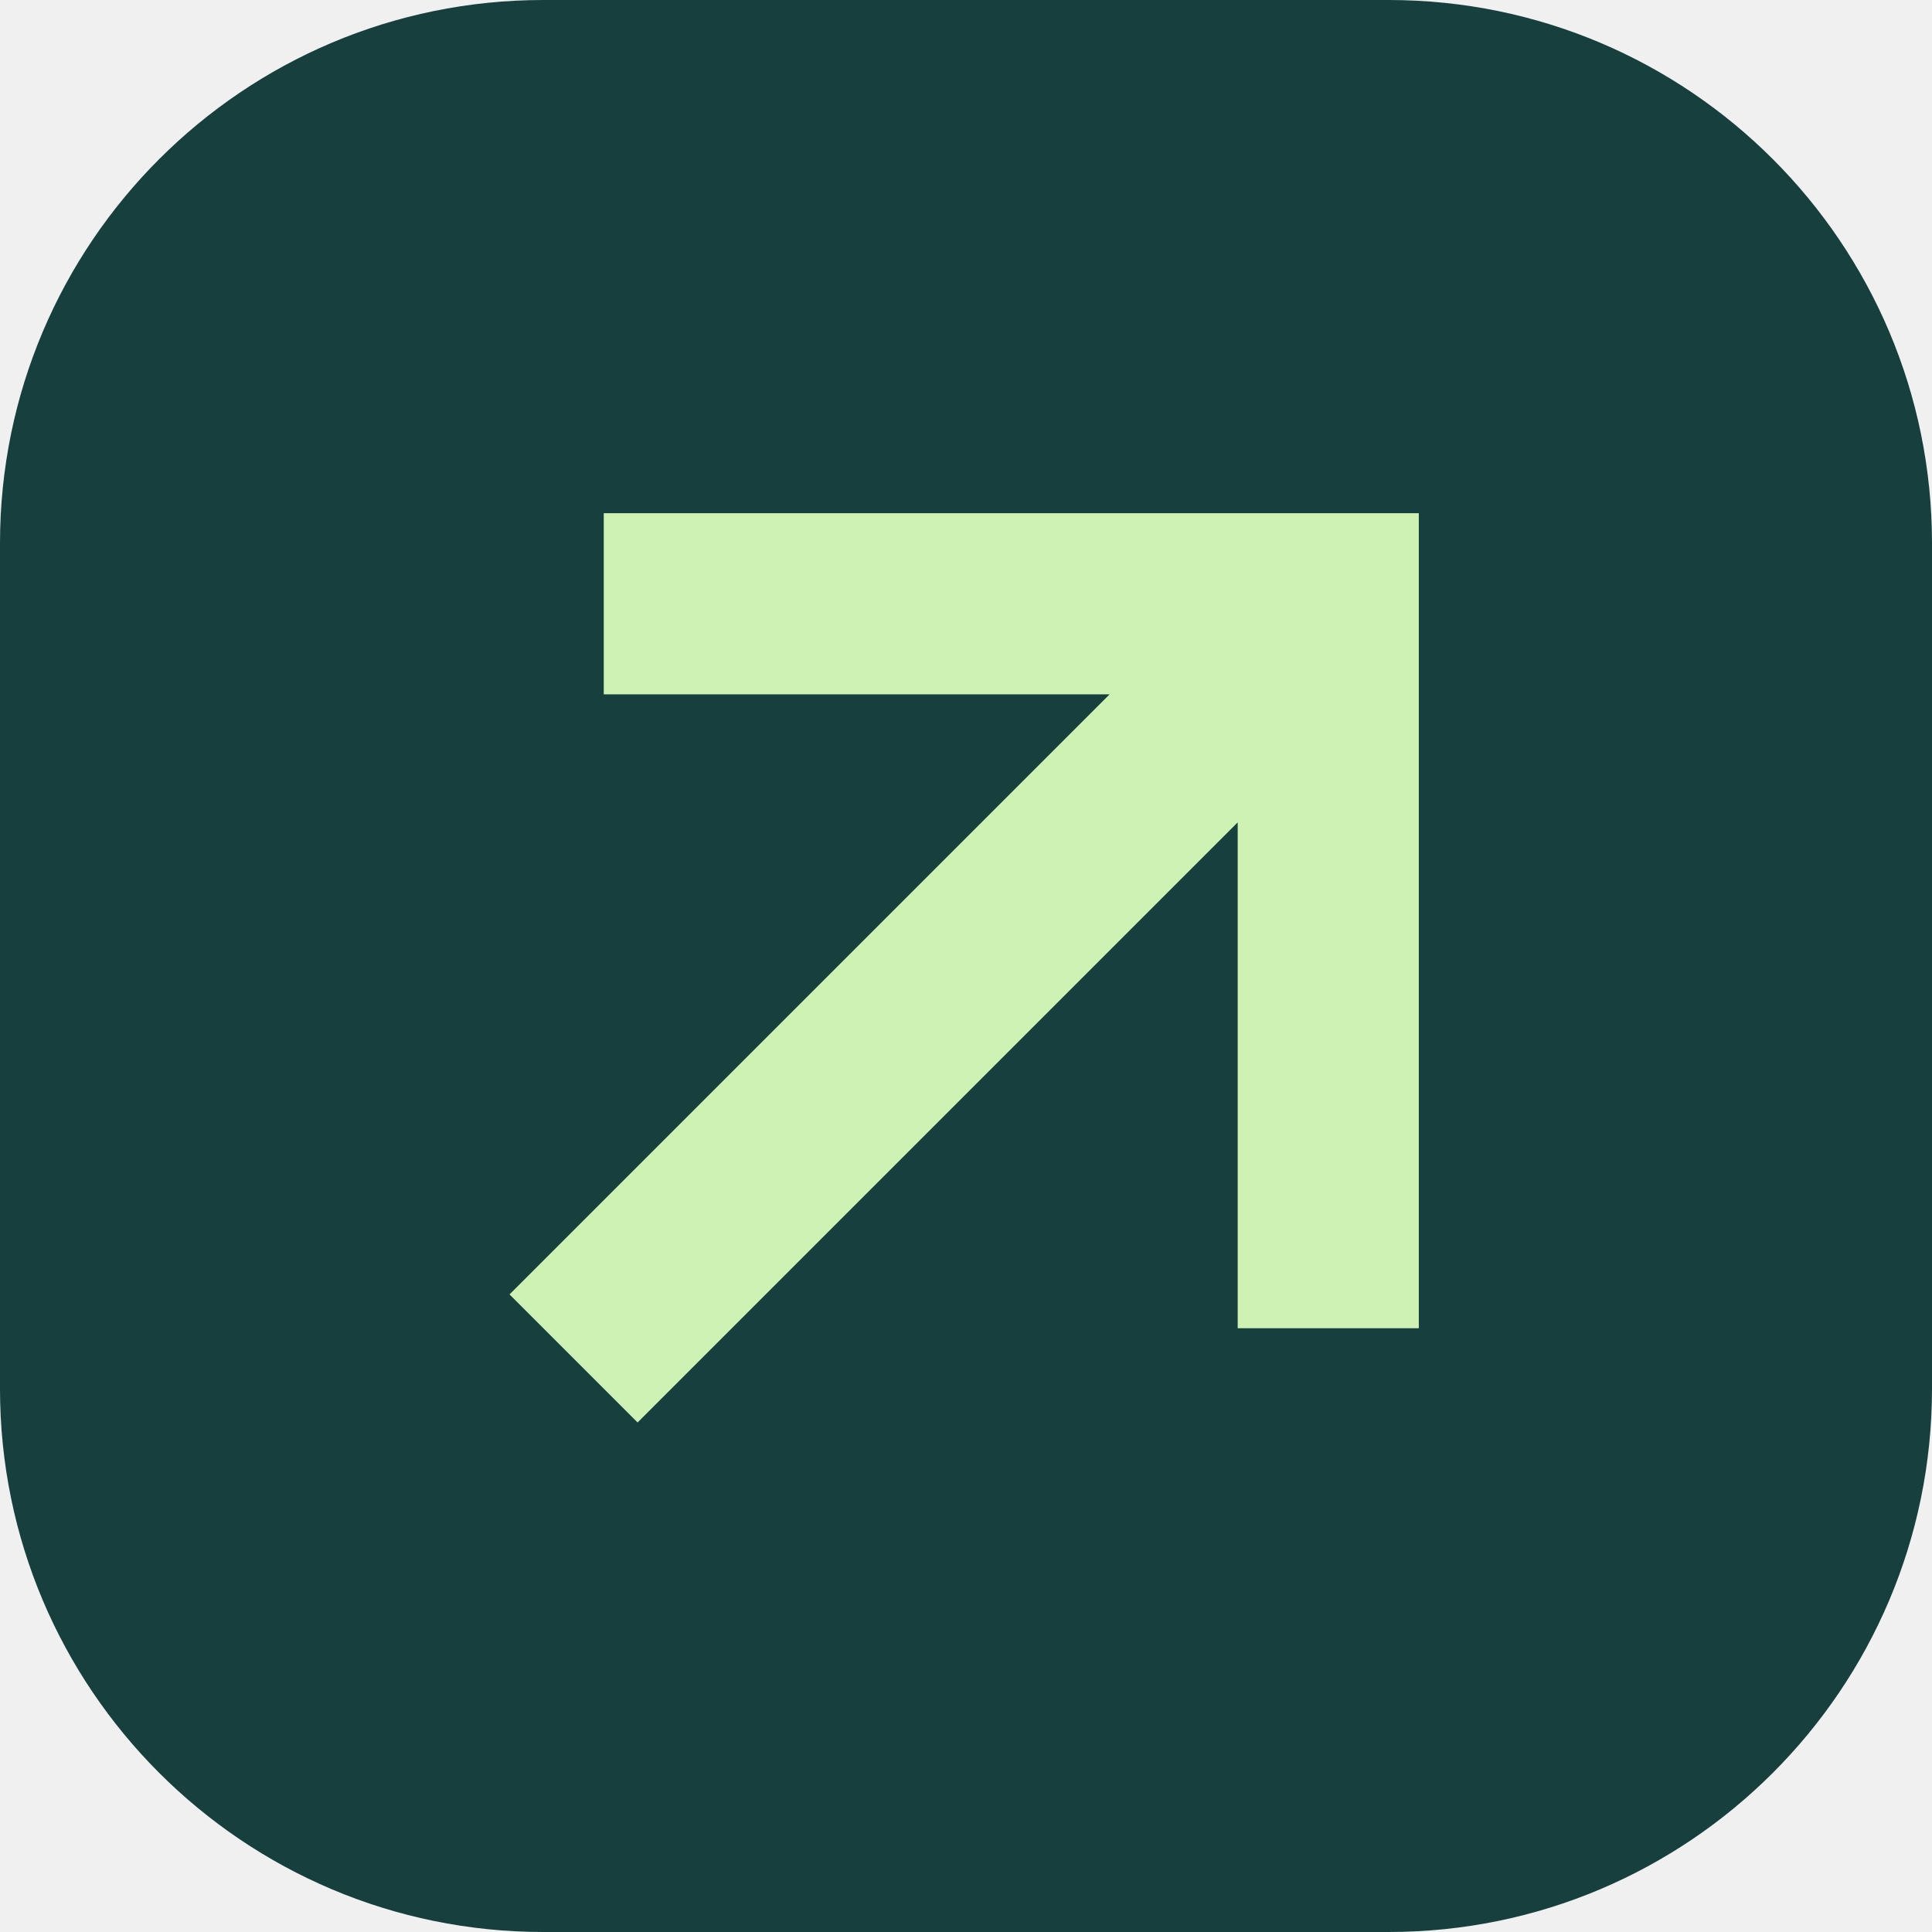
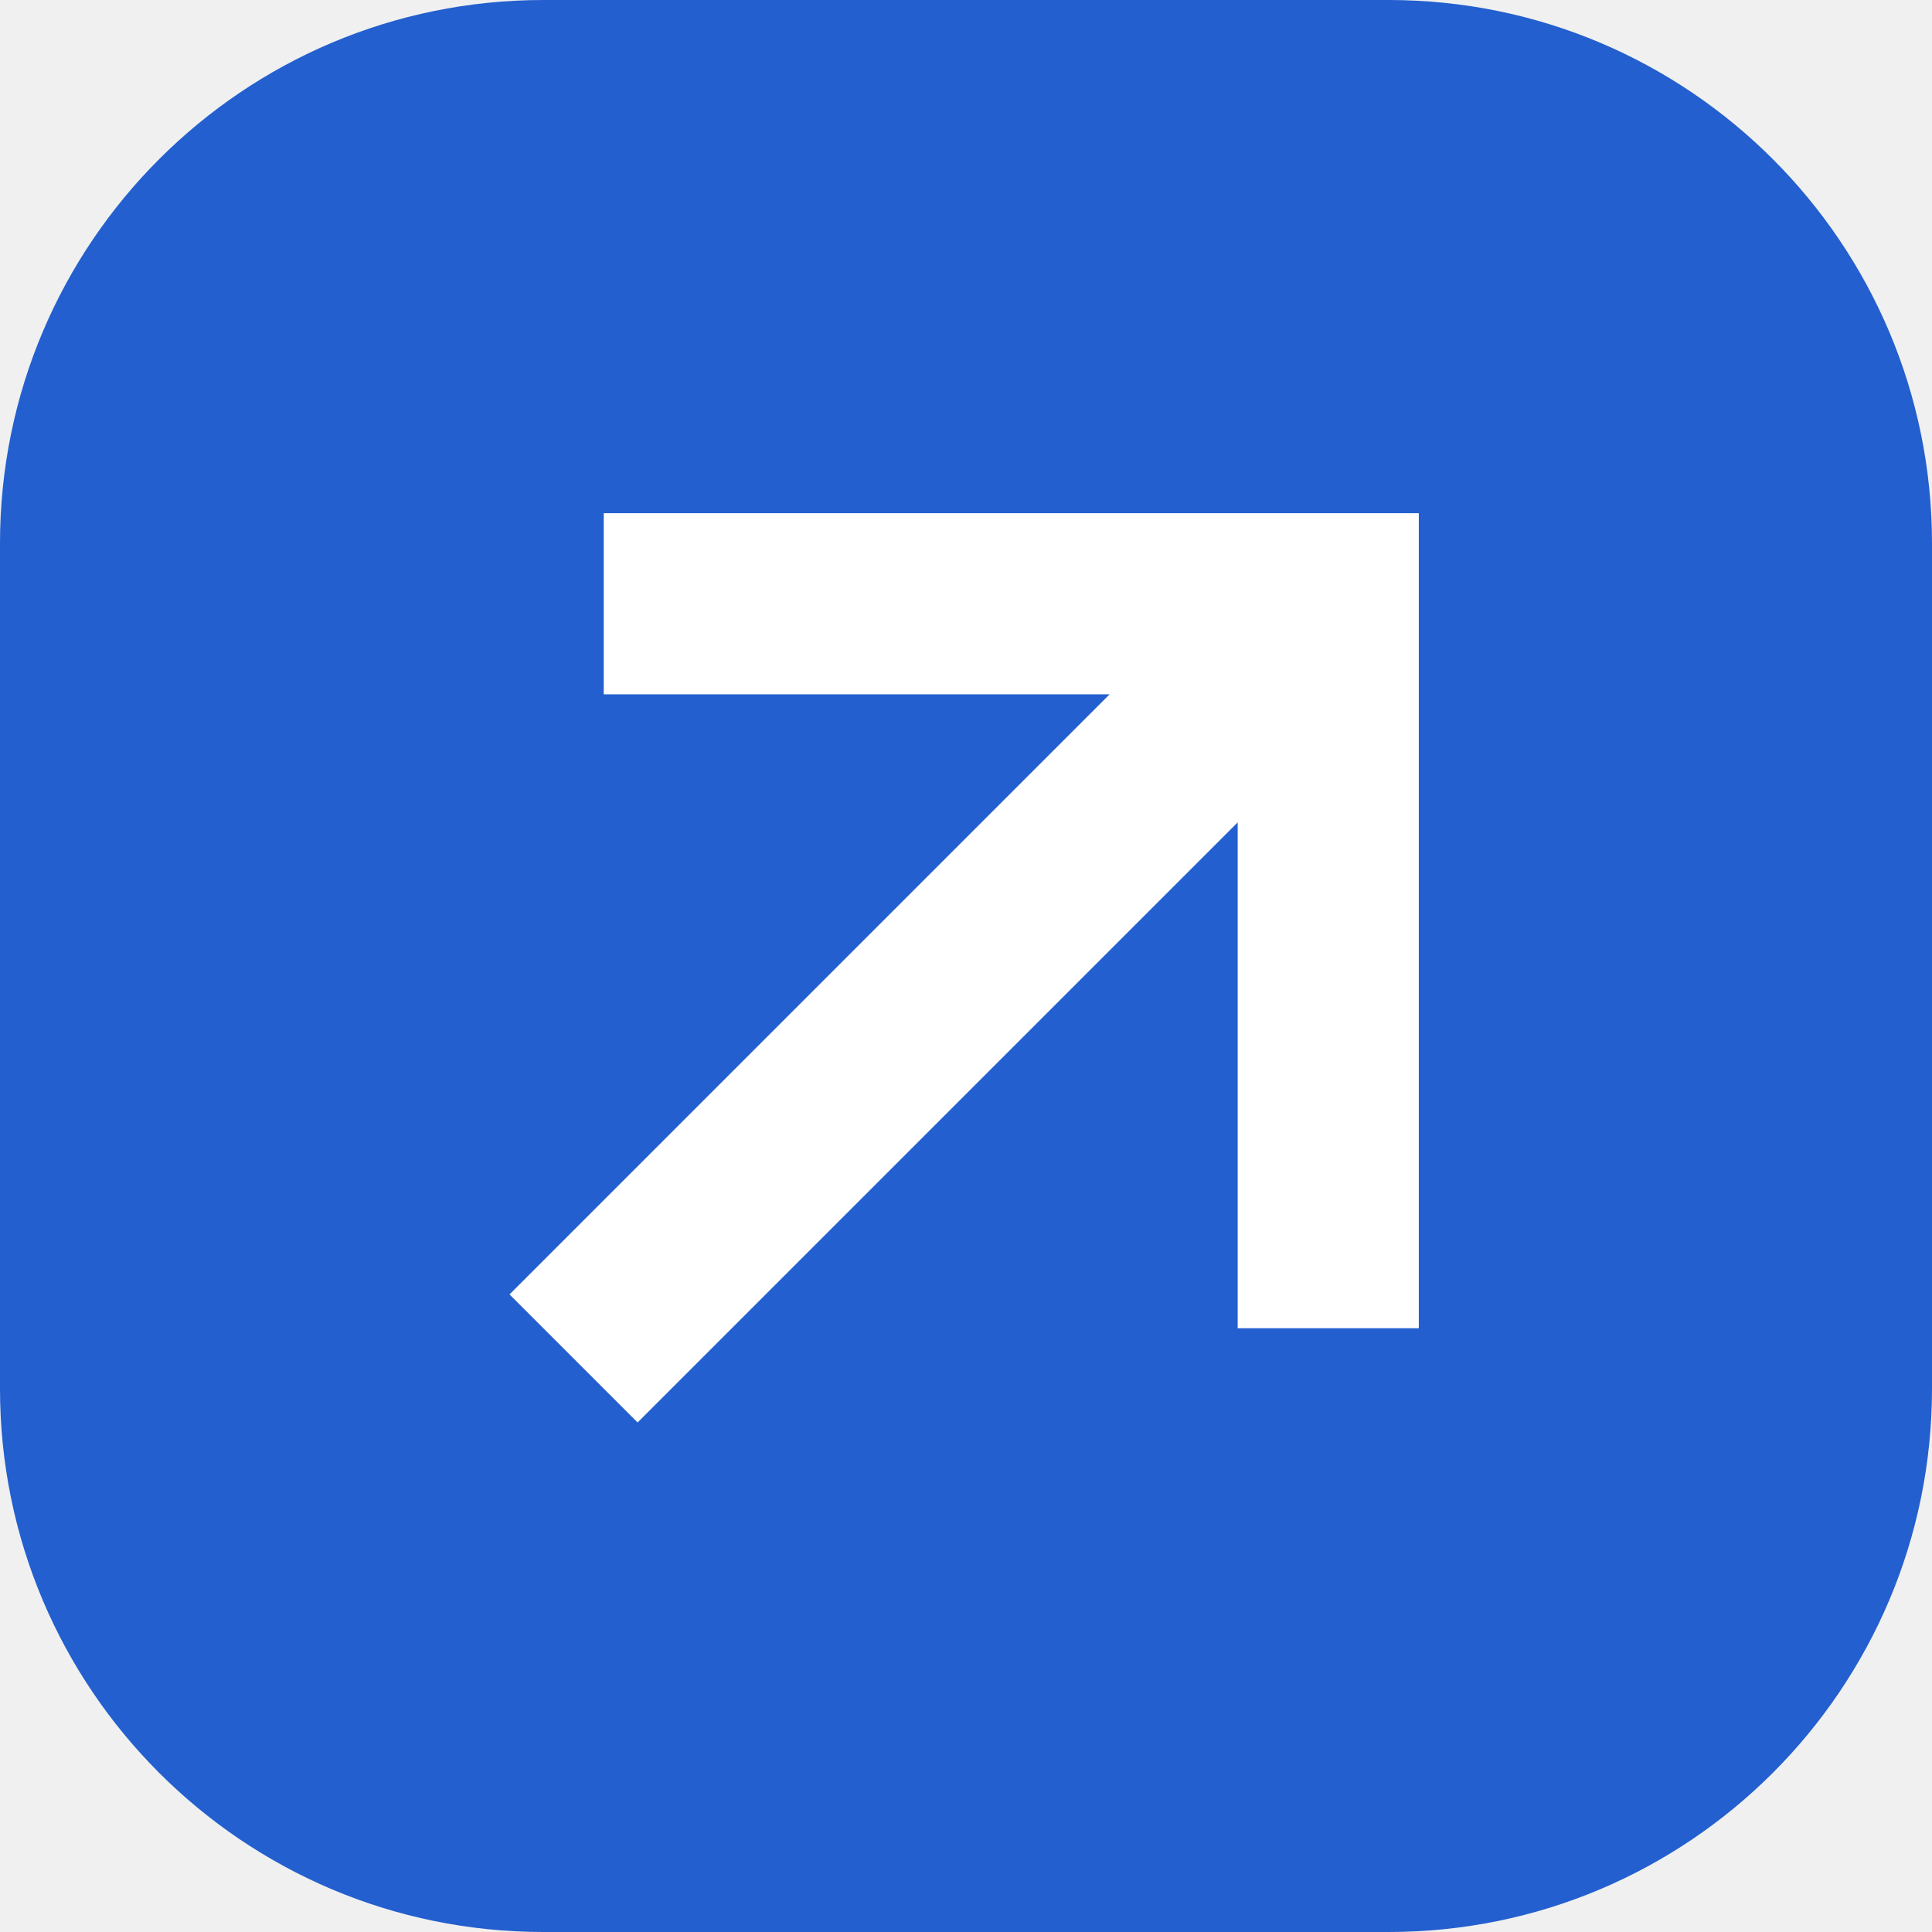
<svg xmlns="http://www.w3.org/2000/svg" viewBox="0 0 64 64">
-   <rect width="64" height="64" rx="18" fill="#163f3e" />
-   <path d="M19 45L44 20M20 20h24v24" stroke="#cdf2b4" stroke-width="6" fill="none" />
+   <rect width="64" height="64" rx="18" fill="#235fce" />
+   <path d="M19 45L44 20M20 20h24v24" stroke="white" stroke-width="6" fill="none" />
</svg>
